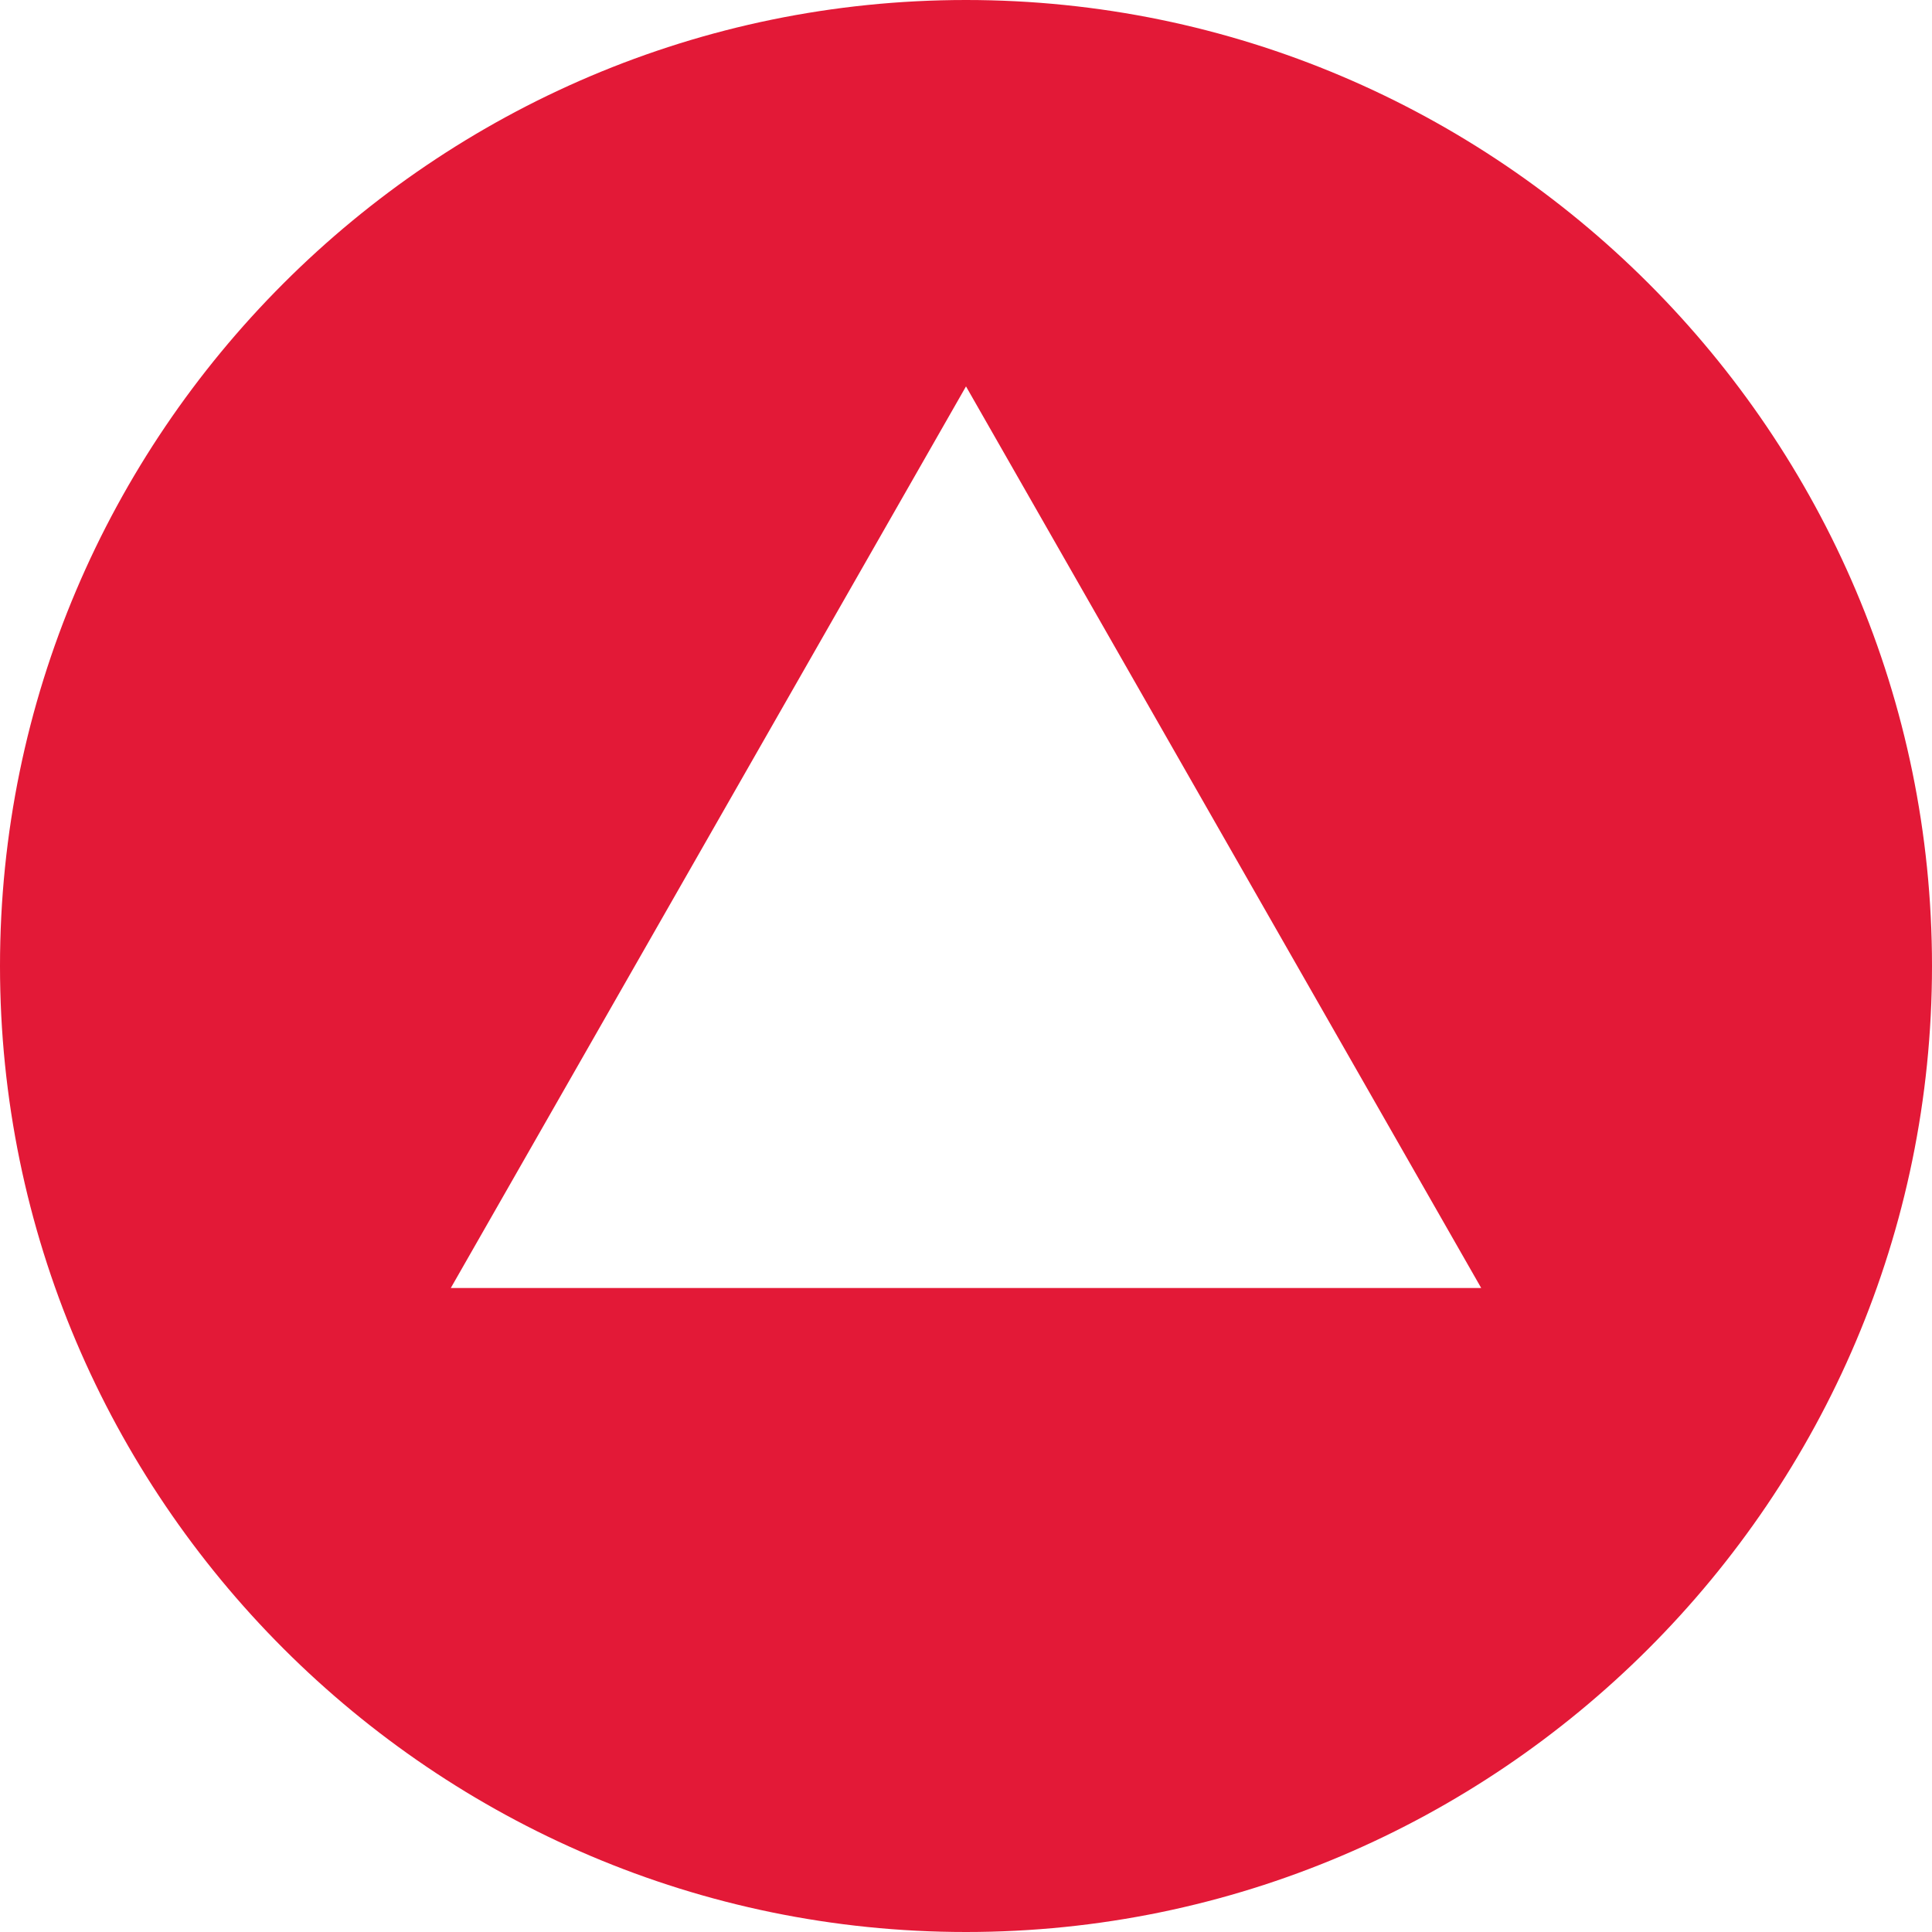
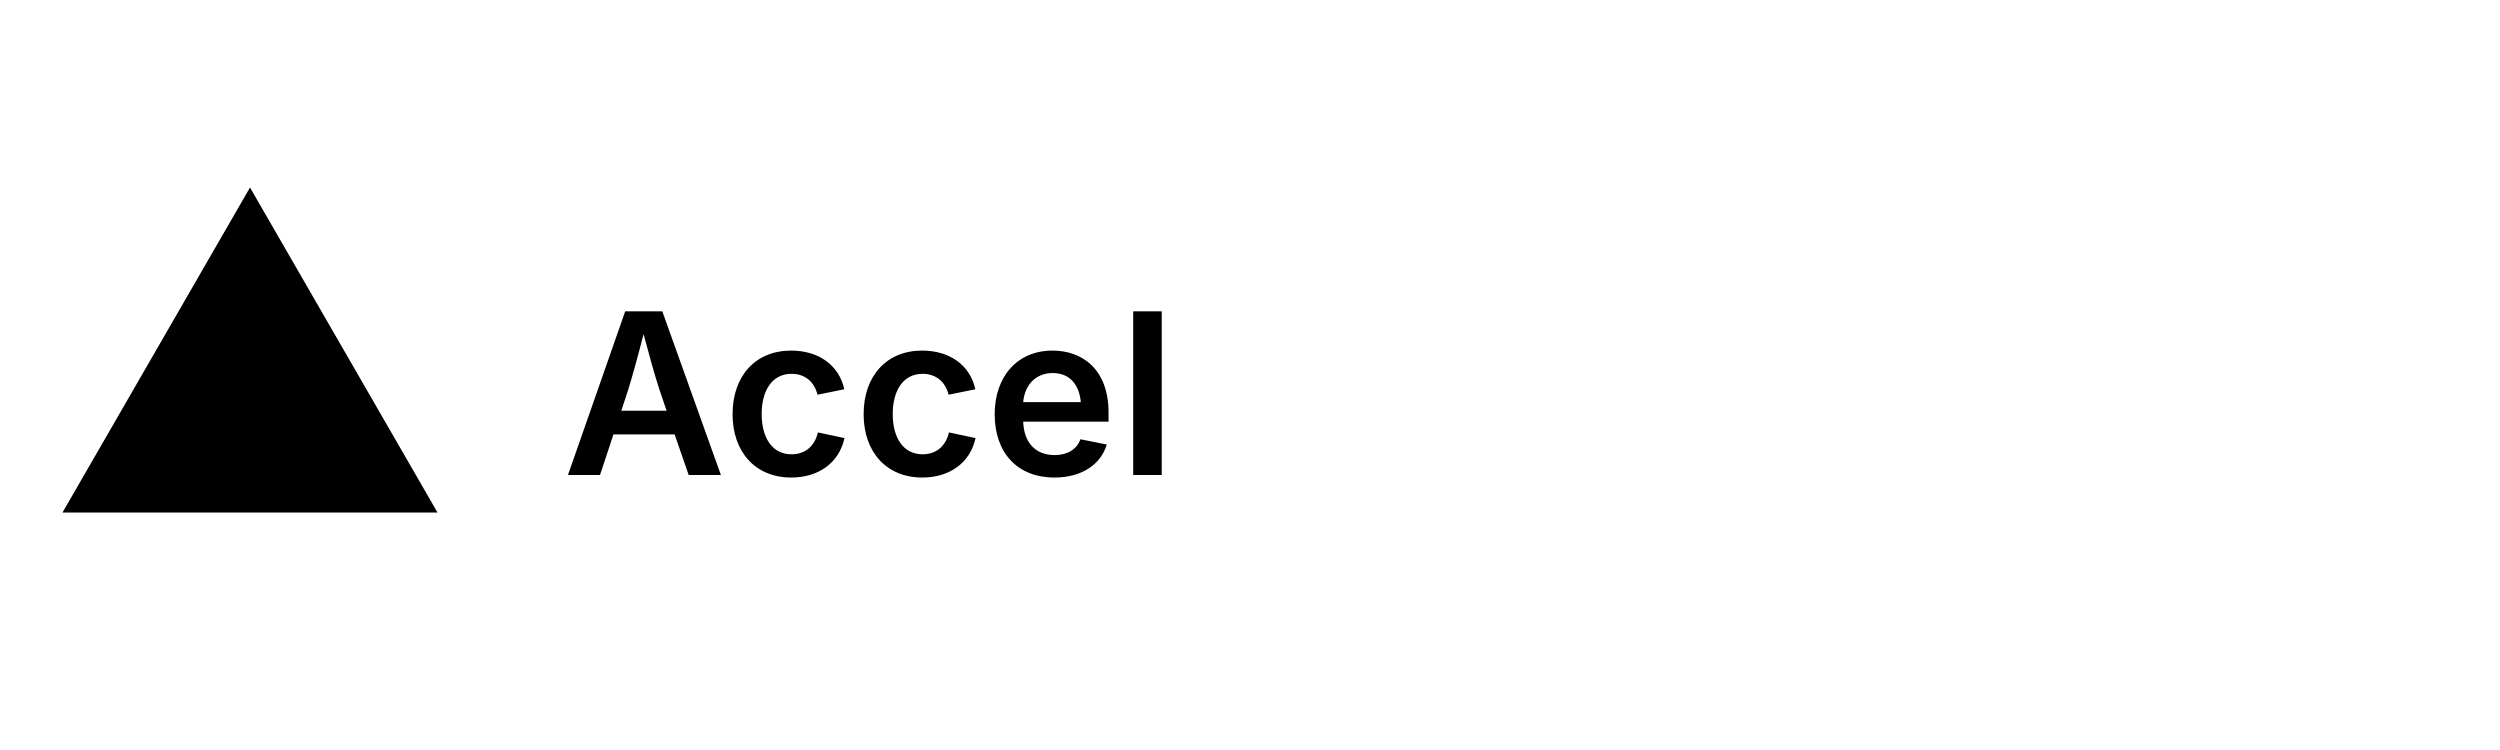
- <svg xmlns="http://www.w3.org/2000/svg" fill="#e31937" role="img" viewBox="0 0 24 24">
-   <path d="M12 0C5.389 0 0 5.389 0 12s5.389 12 12 12 12-5.389 12-12S18.611 0 12 0zm0 4.8l6.4 11.2H5.6L12 4.8z" />
+ <svg xmlns="http://www.w3.org/2000/svg" fill="currentColor" role="img" viewBox="0 0 200 60">
+   <path d="M20 15l15 26H5L20 15z" />
+   <text x="45" y="38" font-family="system-ui, -apple-system, sans-serif" font-size="18" font-weight="600">Accel</text>
</svg>
